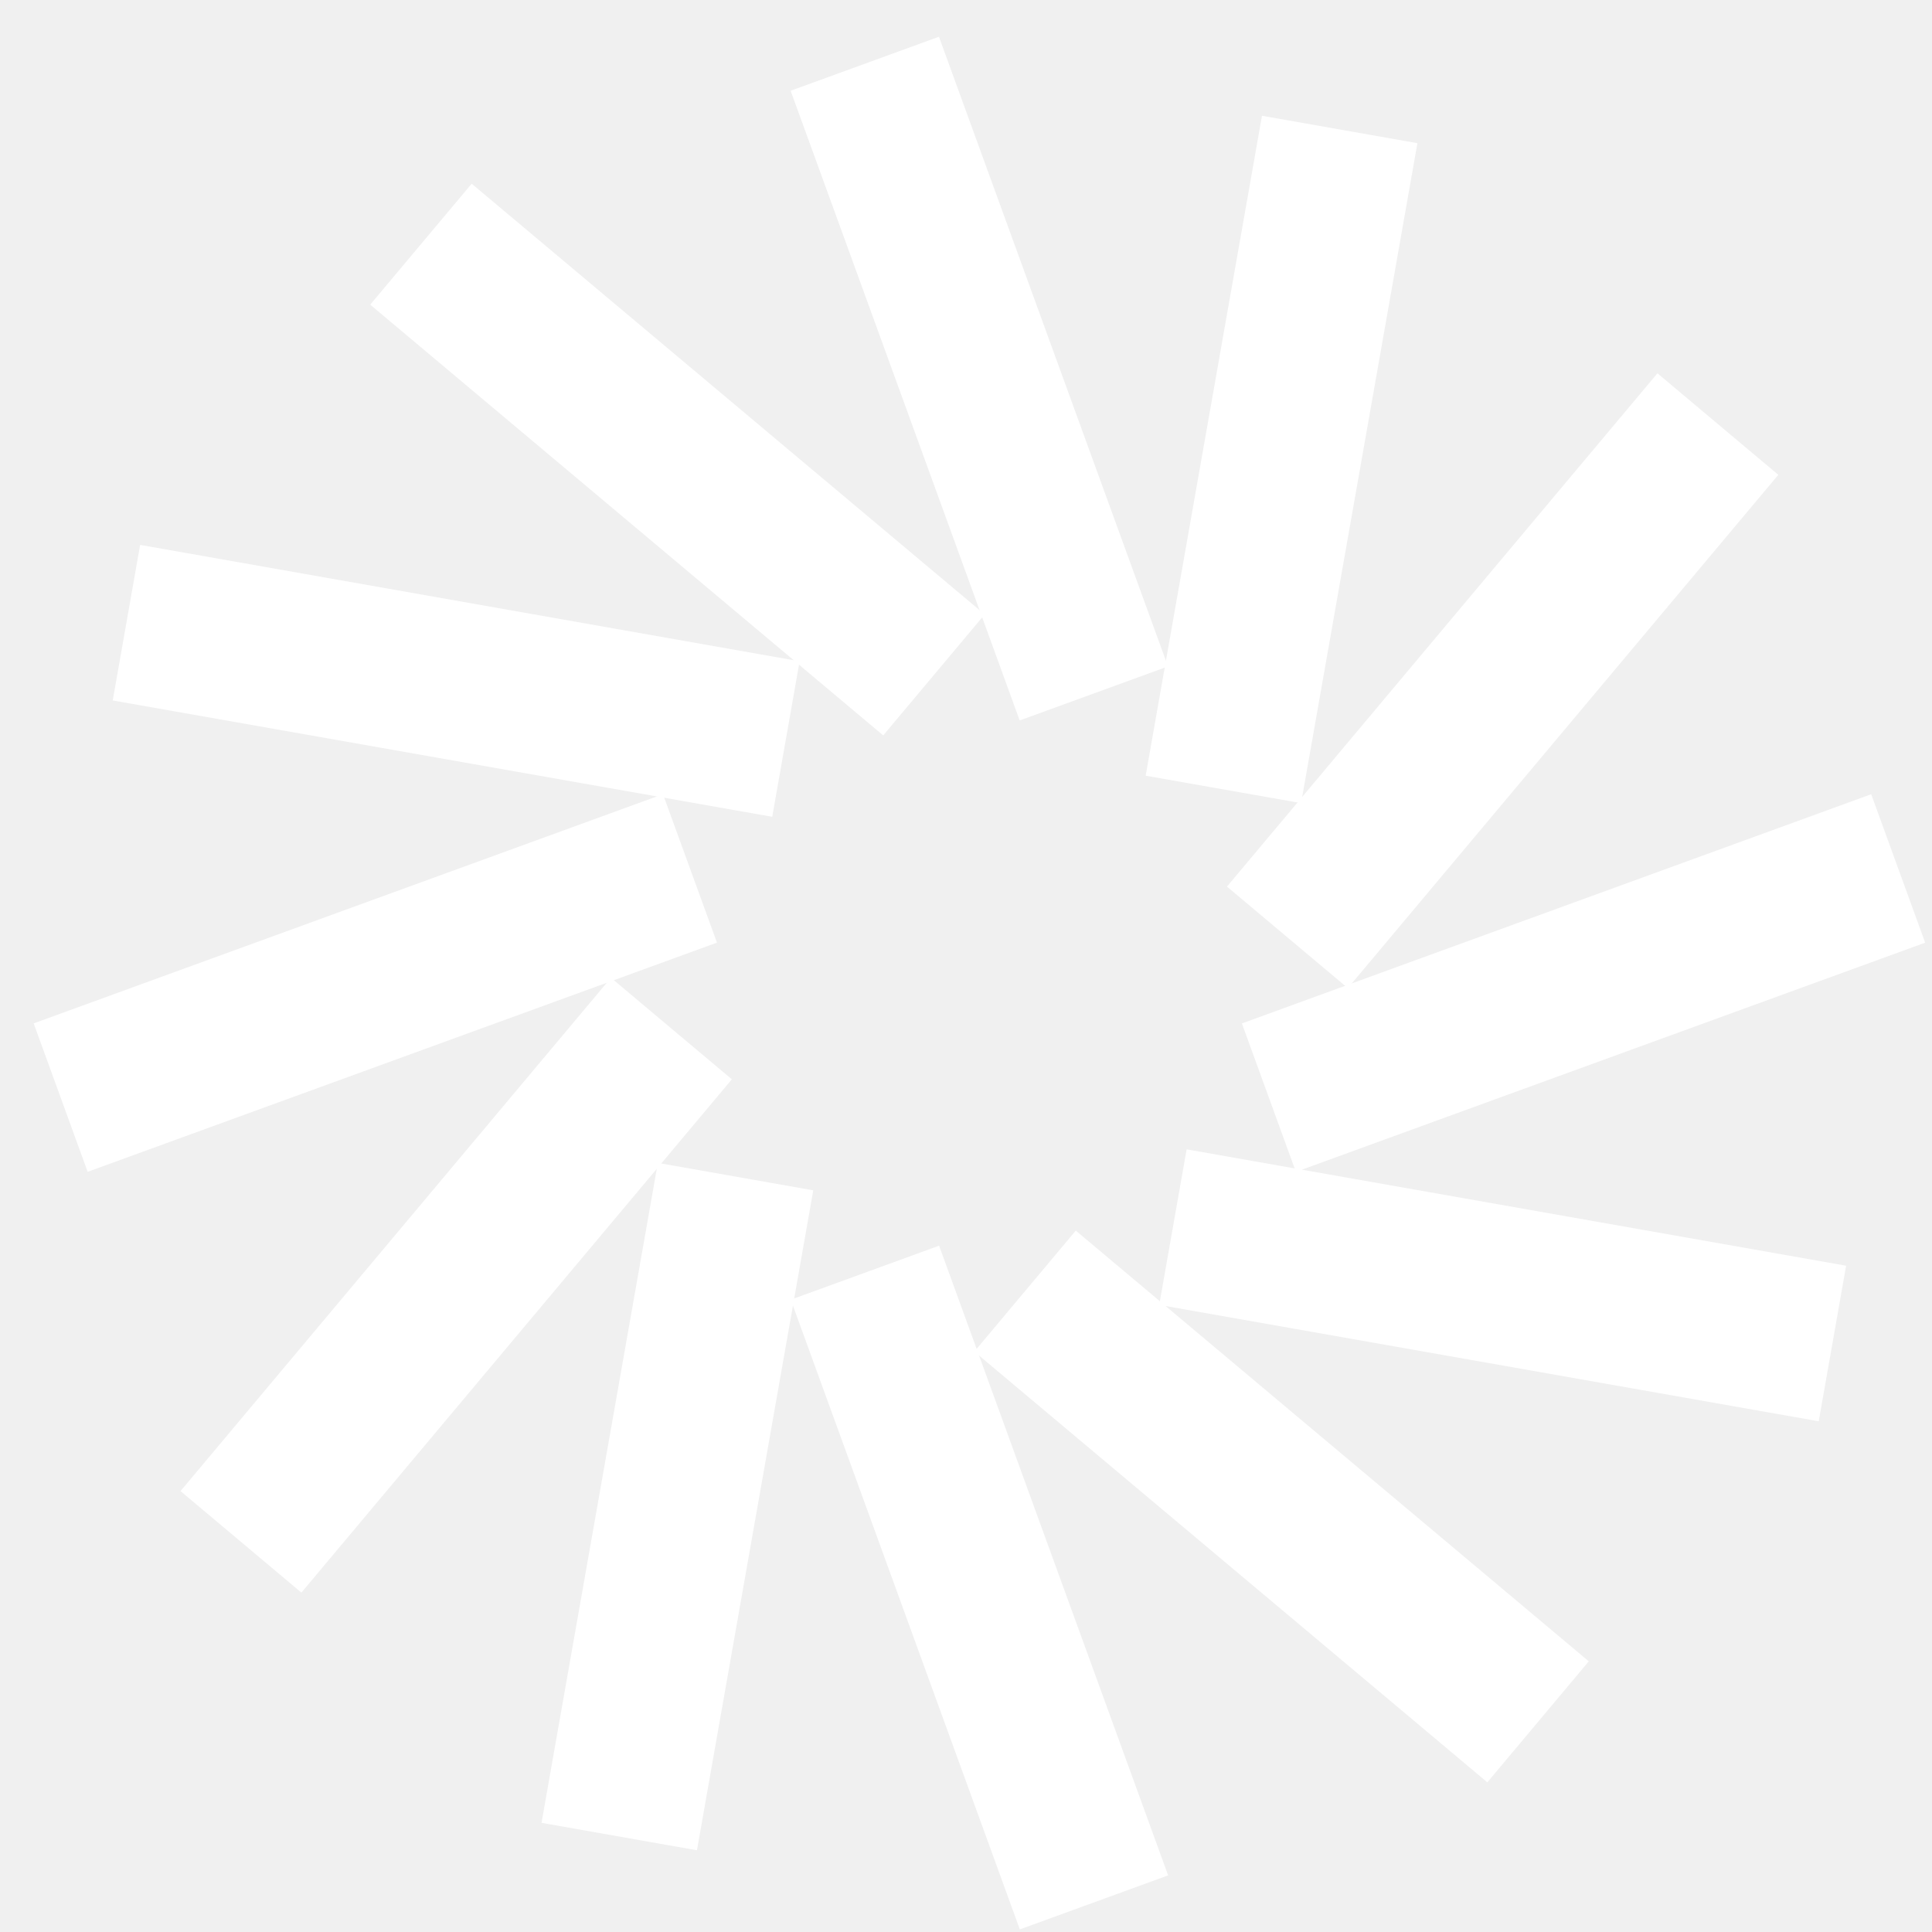
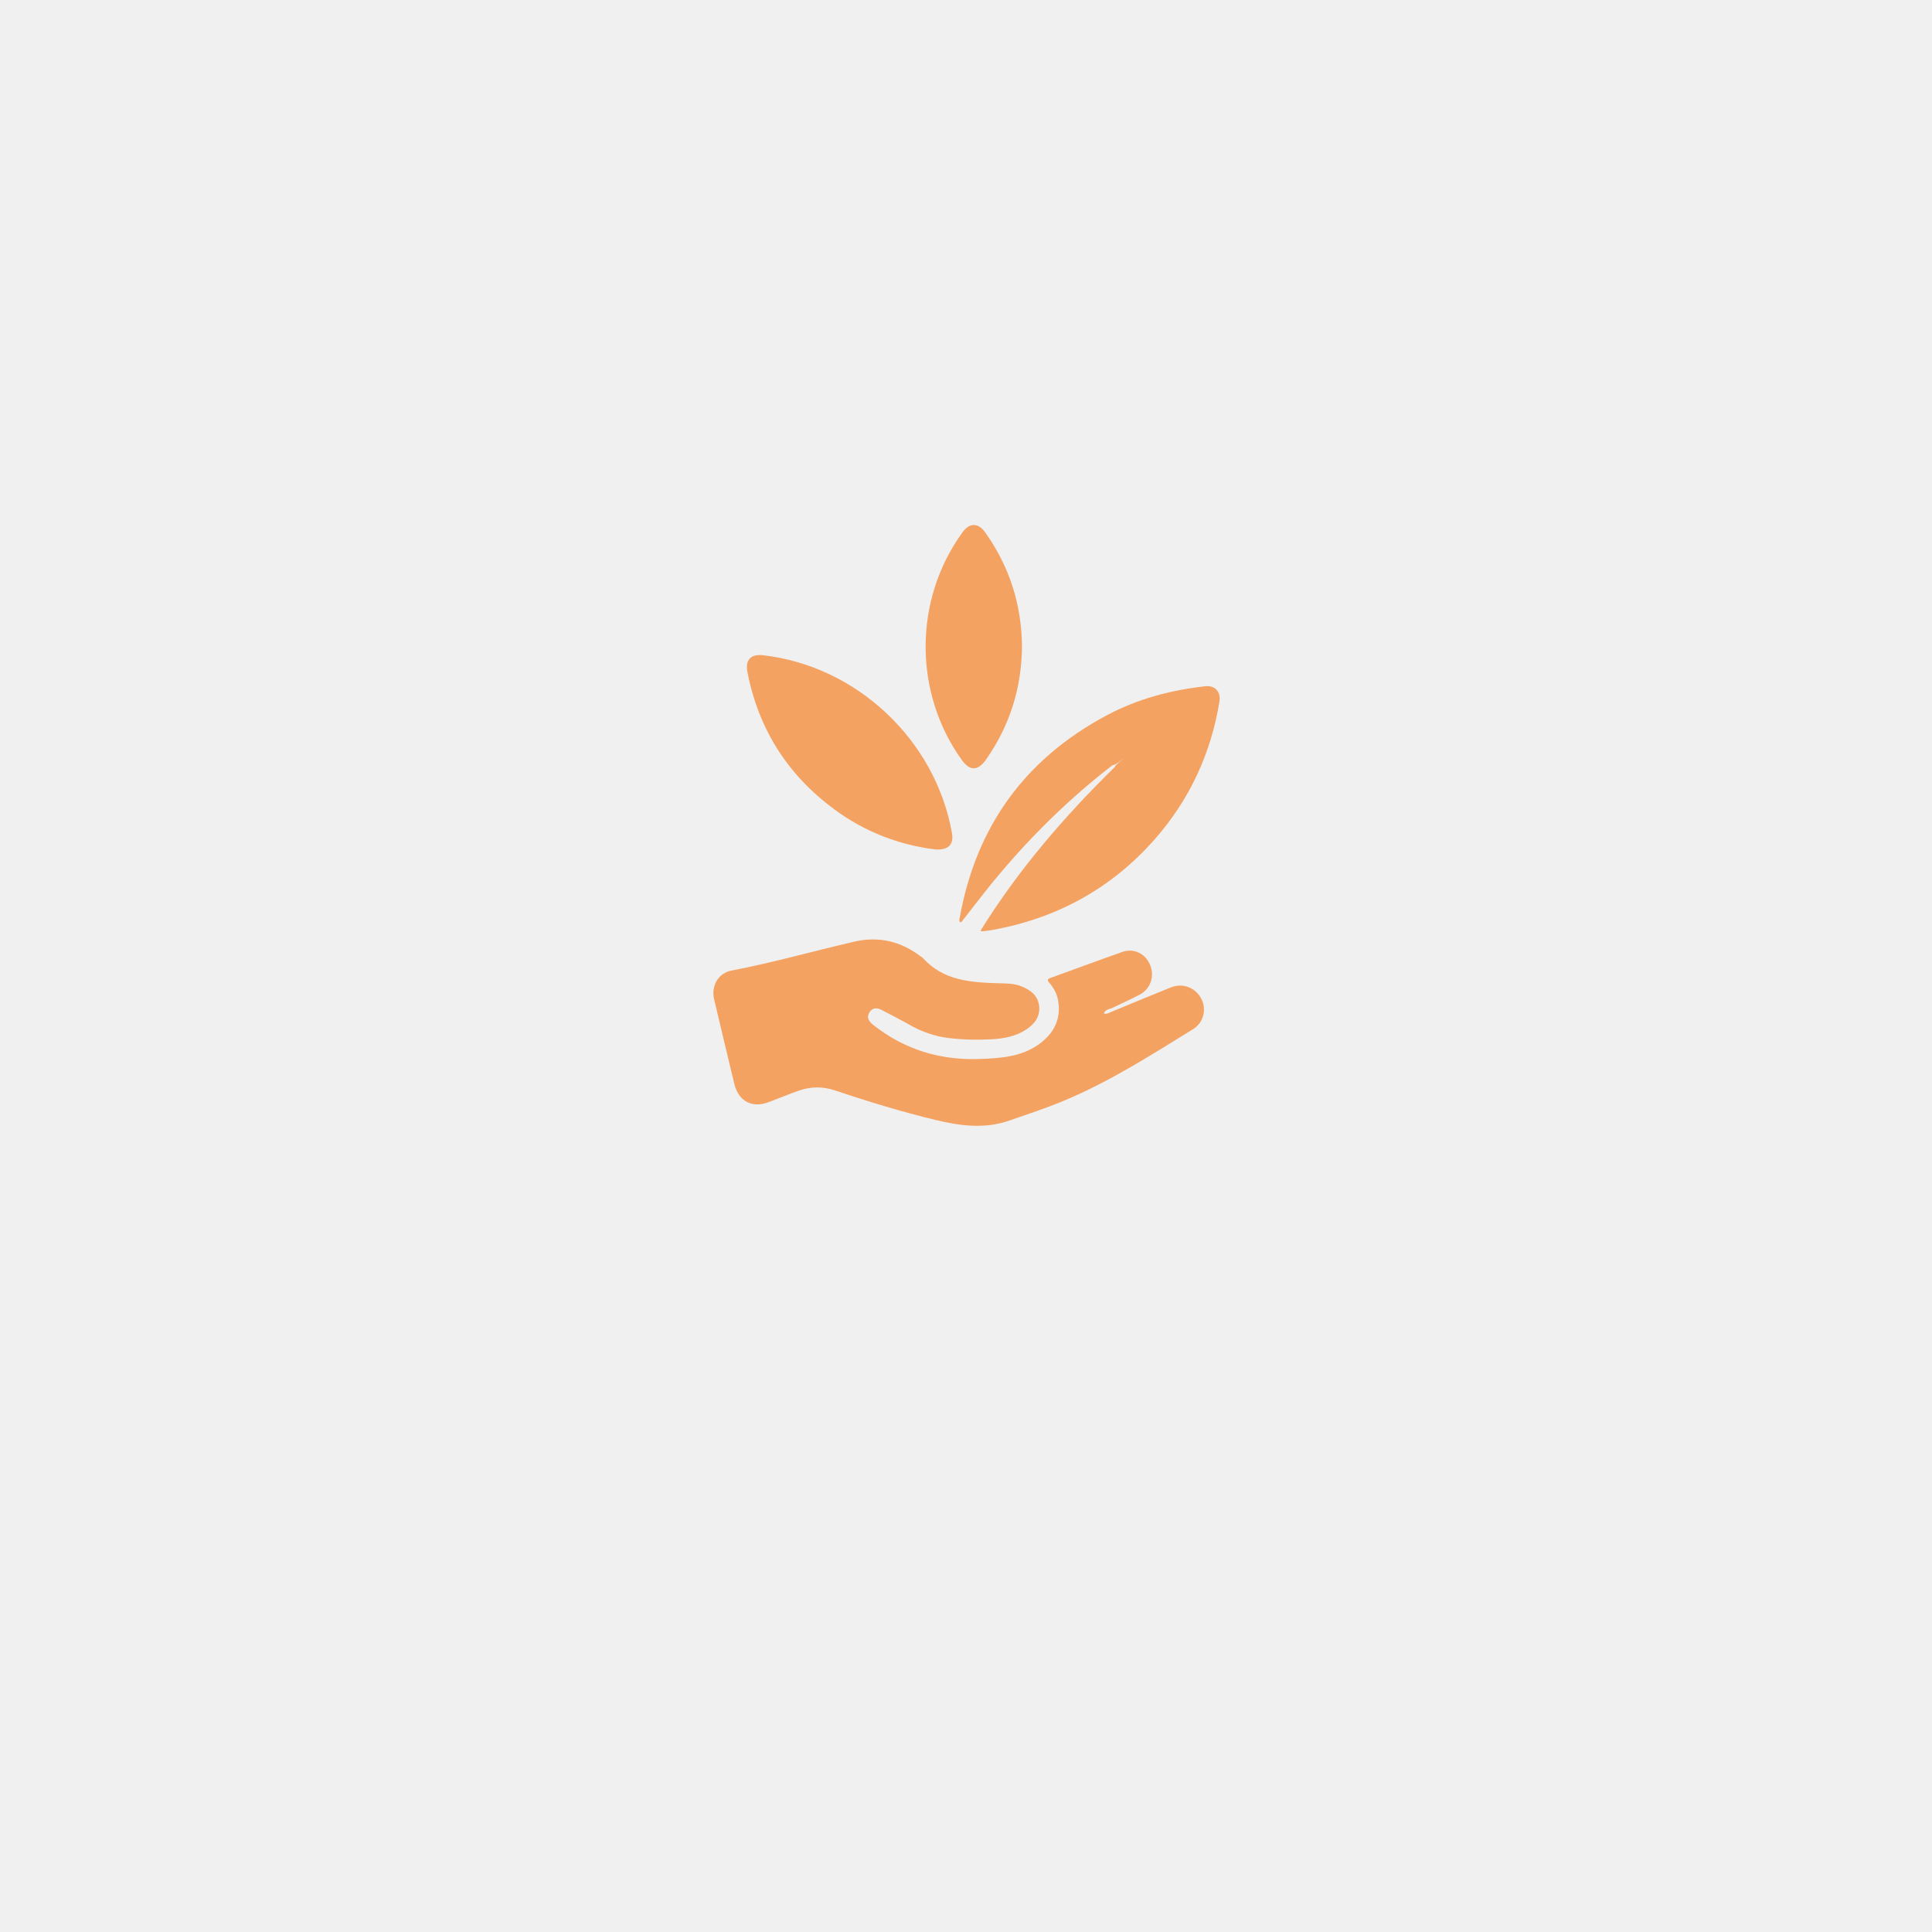
- <svg xmlns="http://www.w3.org/2000/svg" width="51" height="51" viewBox="0 0 51 51" fill="none">
-   <path d="M34.208 30.934L50.82 24.884L49.395 20.966L32.783 27.016L34.208 30.934Z" fill="white" />
-   <path d="M2.314 30.933L18.926 24.883L17.501 20.965L0.889 27.015L2.314 30.933Z" fill="white" />
-   <path d="M35.58 26.084L46.943 12.534L43.752 9.854L32.389 23.404L35.58 26.084Z" fill="white" />
-   <path d="M7.956 42.041L19.319 28.491L16.128 25.811L4.765 39.361L7.956 42.041Z" fill="white" />
-   <path d="M34.346 21.2L37.416 3.78L33.313 3.056L30.243 20.476L34.346 21.2Z" fill="white" />
-   <path d="M18.398 48.842L21.468 31.422L17.365 30.698L14.295 48.118L18.398 48.842Z" fill="white" />
-   <path d="M30.832 17.592L24.786 0.97L20.871 2.396L26.917 19.018L30.832 17.592Z" fill="white" />
-   <path d="M30.836 49.505L24.79 32.883L20.875 34.309L26.921 50.931L30.836 49.505Z" fill="white" />
-   <path d="M25.993 16.219L12.451 4.849L9.773 8.042L23.315 19.413L25.993 16.219Z" fill="white" />
-   <path d="M41.94 43.855L28.398 32.485L25.72 35.679L39.262 47.049L41.94 43.855Z" fill="white" />
-   <path d="M21.108 17.456L3.699 14.384L2.976 18.49L20.385 21.561L21.108 17.456Z" fill="white" />
-   <path d="M48.733 33.412L31.324 30.34L30.601 34.446L48.01 37.518L48.733 33.412Z" fill="white" />
+ <svg xmlns="http://www.w3.org/2000/svg" width="500" zoomAndPan="magnify" viewBox="0 0 375 375" height="500" preserveAspectRatio="xMidYMid meet" version="1.0">
+   <defs>
+     <clipPath id="7ae4ba5497">
+       <path d="M 179 101.434 L 199 101.434 L 199 150 L 179 150 Z M 179 101.434 " clip-rule="nonzero" />
+     </clipPath>
+   </defs>
+   <path fill="#f4a261" d="M 214.242 196.699 C 214.848 196.91 215.246 196.582 215.664 196.418 C 219.516 194.832 223.367 193.223 227.242 191.66 C 229.555 190.73 232.027 191.66 233.172 193.855 C 234.246 195.906 233.617 198.496 231.586 199.754 C 223.391 204.816 215.27 210.016 206.328 213.723 C 202.895 215.145 199.395 216.289 195.914 217.5 C 191.082 219.18 186.367 218.527 181.582 217.383 C 174.977 215.797 168.488 213.793 162.043 211.648 C 159.617 210.832 157.305 210.902 154.973 211.719 C 153.035 212.395 151.121 213.211 149.184 213.934 C 145.938 215.145 143.348 213.746 142.527 210.363 C 141.223 204.883 139.891 199.426 138.605 193.949 C 138 191.383 139.402 188.887 141.945 188.398 C 149.977 186.859 157.844 184.621 165.801 182.777 C 170.52 181.68 174.836 182.684 178.711 185.645 C 178.852 185.738 179.016 185.832 179.133 185.949 C 183.078 190.332 188.352 190.684 193.699 190.848 C 195.262 190.891 196.805 190.848 198.273 191.453 C 200 192.152 201.402 193.18 201.684 195.16 C 201.961 197.234 200.863 198.703 199.23 199.801 C 197.223 201.129 194.957 201.574 192.625 201.715 C 189.777 201.875 186.953 201.828 184.129 201.48 C 181.395 201.152 178.875 200.242 176.492 198.891 C 174.742 197.887 172.922 196.98 171.148 196.047 C 170.238 195.555 169.352 195.555 168.766 196.488 C 168.137 197.492 168.629 198.238 169.469 198.914 C 175.652 203.812 182.68 205.887 190.523 205.539 C 194.422 205.375 198.273 205.094 201.613 202.715 C 204.508 200.641 205.977 197.91 205.395 194.297 C 205.184 192.945 204.555 191.754 203.664 190.754 C 203.199 190.215 203.34 190.008 203.945 189.797 C 208.59 188.117 213.238 186.391 217.883 184.758 C 220.078 183.988 222.27 185.086 223.203 187.207 C 224.137 189.375 223.391 191.871 221.289 193.016 C 219.469 193.992 217.578 194.809 215.734 195.719 C 215.129 195.883 214.543 196 214.242 196.699 Z M 214.242 196.699 " fill-opacity="1" fill-rule="nonzero" />
+   <path fill="#f4a261" d="M 215.875 148.566 C 205.953 156.238 197.27 165.148 189.637 175.082 C 188.633 176.363 187.629 177.672 186.625 178.953 C 186.578 179 186.461 178.977 186.367 179 C 186.09 178.695 186.227 178.371 186.297 178.043 C 189.473 160.461 198.902 147.379 214.684 138.914 C 220.707 135.672 227.219 133.945 233.988 133.199 C 235.809 132.988 237 134.297 236.695 136.16 C 235.039 146.305 230.859 155.281 224.066 162.98 C 215.641 172.516 205.066 178.277 192.555 180.516 C 191.926 180.633 191.27 180.703 190.641 180.773 C 190.57 180.773 190.477 180.727 190.312 180.656 C 197.621 168.879 206.559 158.5 216.387 148.871 C 216.621 148.332 217.137 148.078 217.531 147.703 C 217.883 147.355 218.207 146.98 218.348 146.887 C 217.766 147.426 217.02 148.266 215.875 148.566 Z M 215.875 148.566 " fill-opacity="1" fill-rule="nonzero" />
+   <path fill="#f4a261" d="M 181.699 164.891 C 174.742 164.074 167.902 161.531 161.883 157.055 C 152.848 150.363 147.223 141.5 145.074 130.449 C 144.605 128.094 145.727 126.902 148.133 127.184 C 166.34 129.281 181.605 143.668 184.781 161.742 C 185.133 163.816 184.199 164.984 181.699 164.891 Z M 181.699 164.891 " fill-opacity="1" fill-rule="nonzero" />
+   <g clip-path="url(#7ae4ba5497)">
+     <path fill="#f4a261" d="M 198.367 125.48 C 198.297 133.527 196.008 140.824 191.41 147.402 C 189.824 149.664 188.258 149.711 186.672 147.496 C 177.266 134.387 177.336 116.34 186.836 103.305 C 188.188 101.438 189.871 101.438 191.199 103.305 C 195.938 109.949 198.297 117.363 198.367 125.48 Z M 198.367 125.48 " fill-opacity="1" fill-rule="nonzero" />
+   </g>
</svg>
